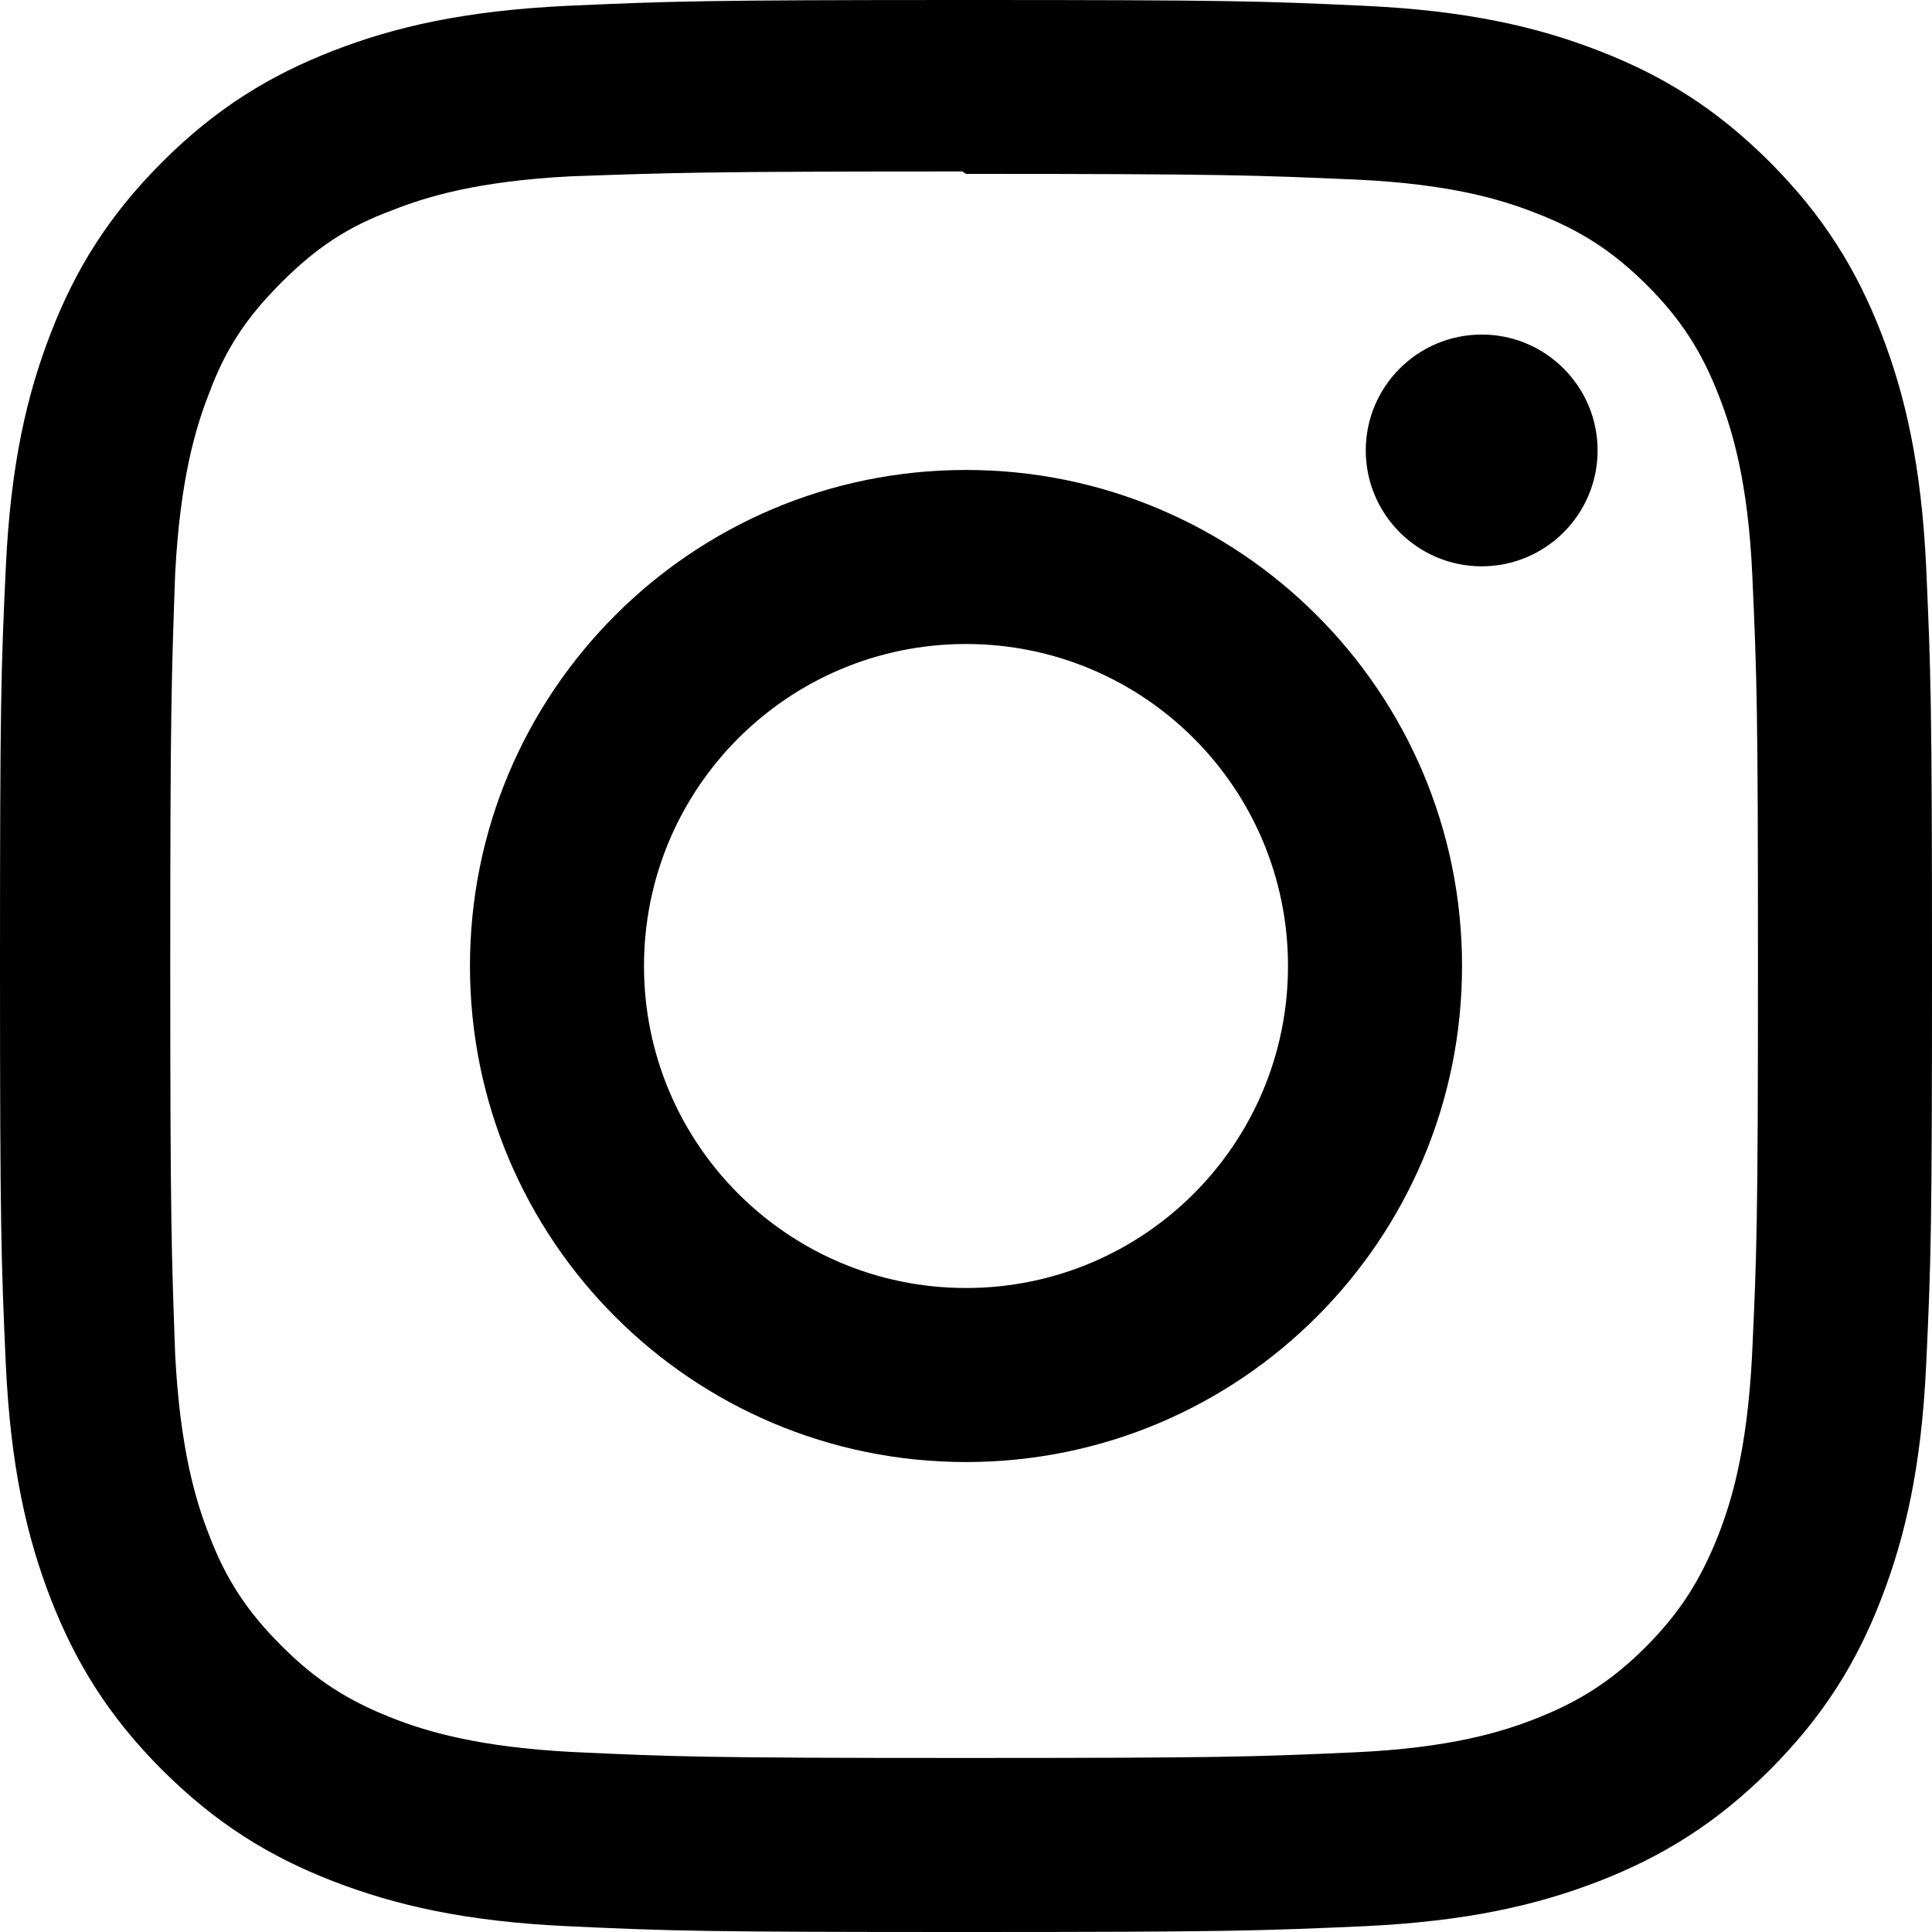
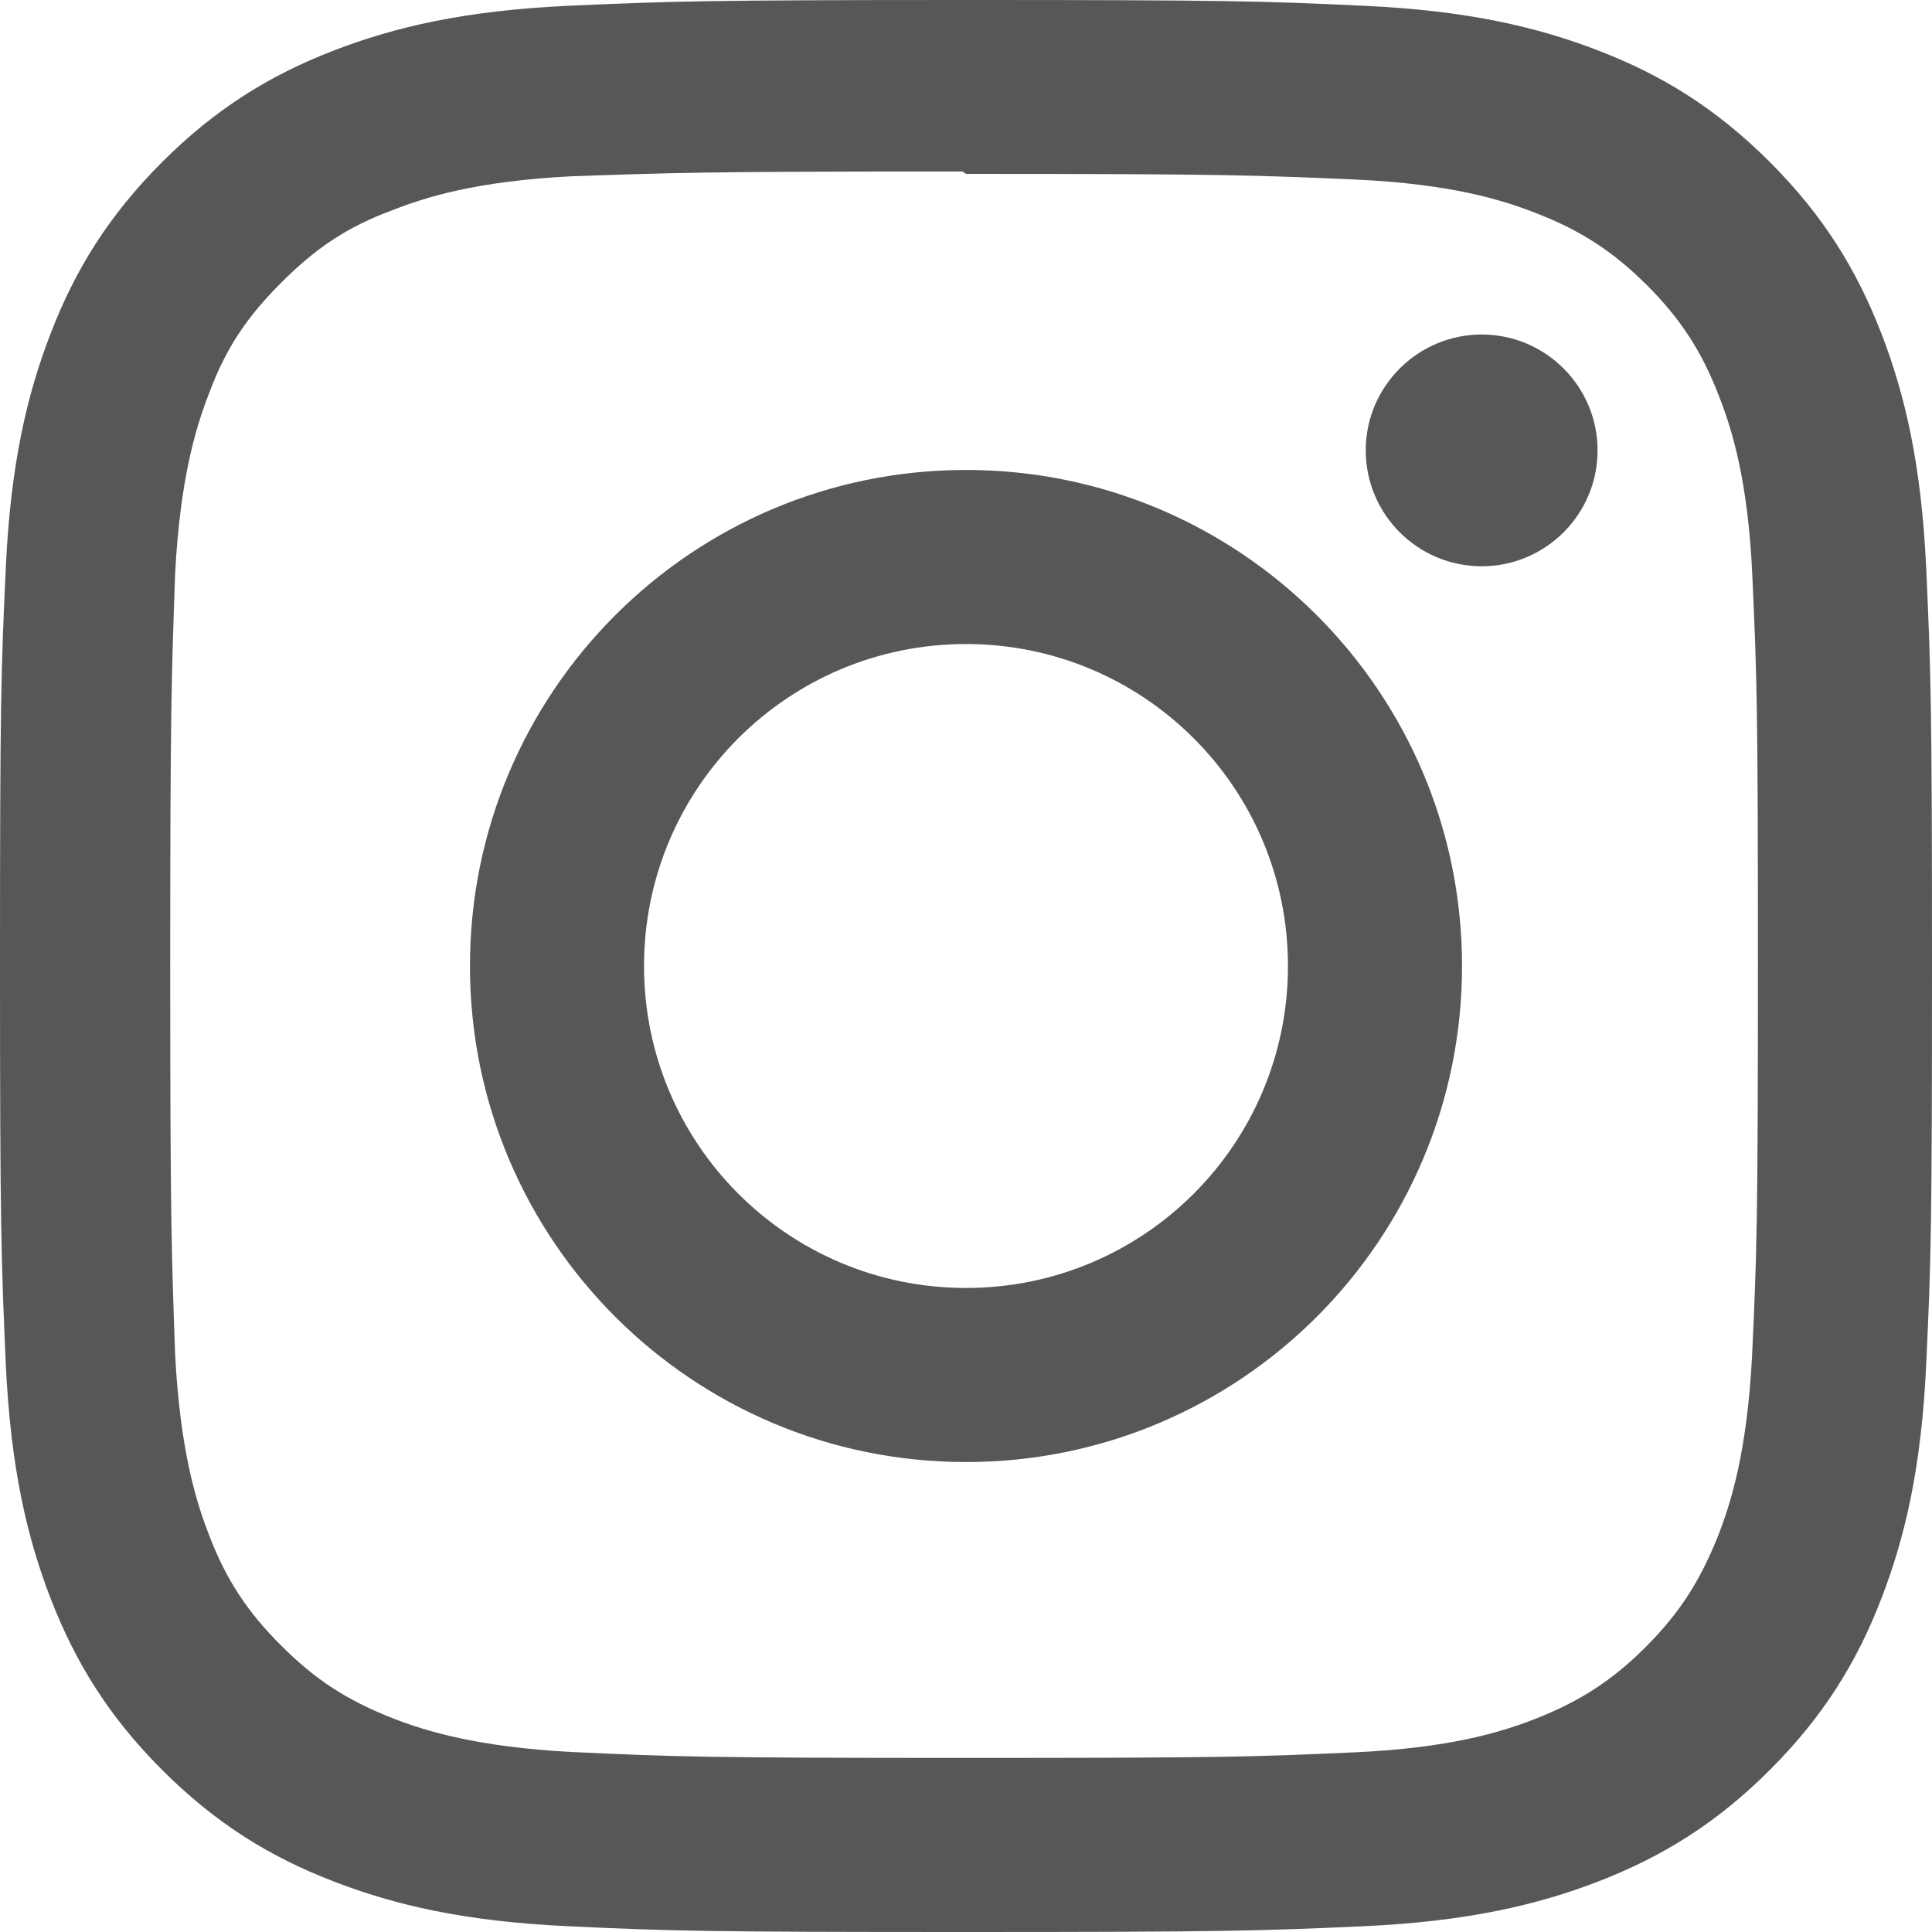
- <svg xmlns="http://www.w3.org/2000/svg" aria-labelledby="simpleicons-instagram-icon" role="img" viewBox="0 0 24 24">
-   <path d="M12 0C8.74 0 8.333.015 7.053.072 5.775.132 4.905.333 4.14.63c-.789.306-1.459.717-2.126 1.384S.935 3.35.63 4.14C.333 4.905.131 5.775.072 7.053.012 8.333 0 8.74 0 12s.015 3.667.072 4.947c.06 1.277.261 2.148.558 2.913.306.788.717 1.459 1.384 2.126.667.666 1.336 1.079 2.126 1.384.766.296 1.636.499 2.913.558C8.333 23.988 8.74 24 12 24s3.667-.015 4.947-.072c1.277-.06 2.148-.262 2.913-.558.788-.306 1.459-.718 2.126-1.384.666-.667 1.079-1.335 1.384-2.126.296-.765.499-1.636.558-2.913.06-1.28.072-1.687.072-4.947s-.015-3.667-.072-4.947c-.06-1.277-.262-2.149-.558-2.913-.306-.789-.718-1.459-1.384-2.126C21.319 1.347 20.651.935 19.86.63c-.765-.297-1.636-.499-2.913-.558C15.667.012 15.26 0 12 0zm0 2.16c3.203 0 3.585.016 4.85.071 1.17.055 1.805.249 2.227.415.562.217.96.477 1.382.896.419.42.679.819.896 1.381.164.422.36 1.057.413 2.227.057 1.266.07 1.646.07 4.85s-.015 3.585-.074 4.85c-.061 1.17-.256 1.805-.421 2.227-.224.562-.479.96-.899 1.382-.419.419-.824.679-1.38.896-.42.164-1.065.36-2.235.413-1.274.057-1.649.07-4.859.07-3.211 0-3.586-.015-4.859-.074-1.171-.061-1.816-.256-2.236-.421-.569-.224-.96-.479-1.379-.899-.421-.419-.69-.824-.9-1.38-.165-.42-.359-1.065-.42-2.235-.045-1.26-.061-1.649-.061-4.844 0-3.196.016-3.586.061-4.861.061-1.17.255-1.814.42-2.234.21-.57.479-.96.9-1.381.419-.419.81-.689 1.379-.898.42-.166 1.051-.361 2.221-.421 1.275-.045 1.65-.06 4.859-.06l.045.03zm0 3.678c-3.405 0-6.162 2.76-6.162 6.162 0 3.405 2.76 6.162 6.162 6.162 3.405 0 6.162-2.76 6.162-6.162 0-3.405-2.76-6.162-6.162-6.162zM12 16c-2.21 0-4-1.79-4-4s1.79-4 4-4 4 1.79 4 4-1.79 4-4 4zm7.846-10.405c0 .795-.646 1.44-1.44 1.44-.795 0-1.44-.646-1.44-1.44 0-.794.646-1.439 1.44-1.439.793-.001 1.44.645 1.44 1.439z" />
+ <svg xmlns="http://www.w3.org/2000/svg" width="20px" height="20px" viewBox="0 0 20 20" version="1.1">
+   <path d="M10,0 C7.283,0 6.944,0.013 5.878,0.06 C4.812,0.11 4.088,0.278 3.45,0.525 C2.792,0.78 2.234,1.123 1.678,1.678 C1.123,2.234 0.779,2.792 0.525,3.45 C0.278,4.088 0.109,4.812 0.06,5.878 C0.01,6.944 0,7.283 0,10 C0,12.717 0.013,13.056 0.06,14.123 C0.11,15.187 0.278,15.912 0.525,16.55 C0.78,17.207 1.123,17.766 1.678,18.322 C2.234,18.877 2.792,19.221 3.45,19.475 C4.088,19.722 4.813,19.891 5.878,19.94 C6.944,19.99 7.283,20 10,20 C12.717,20 13.056,19.988 14.123,19.94 C15.187,19.89 15.912,19.722 16.55,19.475 C17.207,19.22 17.766,18.877 18.322,18.322 C18.877,17.766 19.221,17.209 19.475,16.55 C19.722,15.912 19.891,15.187 19.94,14.123 C19.99,13.056 20,12.717 20,10 C20,7.283 19.988,6.944 19.94,5.878 C19.89,4.813 19.722,4.087 19.475,3.45 C19.22,2.792 18.877,2.234 18.322,1.678 C17.766,1.123 17.209,0.779 16.55,0.525 C15.912,0.278 15.187,0.109 14.123,0.06 C13.056,0.01 12.717,0 10,0 L10,0 Z M10,1.8 C12.669,1.8 12.988,1.813 14.042,1.859 C15.017,1.905 15.546,2.067 15.898,2.205 C16.366,2.386 16.698,2.603 17.049,2.952 C17.398,3.302 17.615,3.634 17.796,4.103 C17.933,4.454 18.096,4.983 18.14,5.958 C18.188,7.013 18.198,7.33 18.198,10 C18.198,12.67 18.186,12.988 18.137,14.042 C18.086,15.017 17.923,15.546 17.786,15.898 C17.599,16.366 17.387,16.698 17.037,17.049 C16.688,17.398 16.35,17.615 15.887,17.796 C15.537,17.933 14.999,18.096 14.024,18.14 C12.963,18.188 12.65,18.198 9.975,18.198 C7.299,18.198 6.987,18.186 5.926,18.137 C4.95,18.086 4.412,17.923 4.062,17.786 C3.588,17.599 3.263,17.387 2.913,17.037 C2.562,16.688 2.338,16.35 2.163,15.887 C2.026,15.537 1.864,14.999 1.813,14.024 C1.776,12.974 1.762,12.65 1.762,9.988 C1.762,7.324 1.776,6.999 1.813,5.937 C1.864,4.962 2.026,4.425 2.163,4.075 C2.338,3.6 2.562,3.275 2.913,2.924 C3.263,2.575 3.588,2.35 4.062,2.176 C4.412,2.038 4.938,1.875 5.913,1.825 C6.976,1.788 7.288,1.775 9.963,1.775 L10,1.8 L10,1.8 Z M10,4.865 C7.162,4.865 4.865,7.165 4.865,10 C4.865,12.838 7.165,15.135 10,15.135 C12.838,15.135 15.135,12.835 15.135,10 C15.135,7.162 12.835,4.865 10,4.865 L10,4.865 Z M10,13.333 C8.158,13.333 6.667,11.842 6.667,10 C6.667,8.158 8.158,6.667 10,6.667 C11.842,6.667 13.333,8.158 13.333,10 C13.333,11.842 11.842,13.333 10,13.333 L10,13.333 Z M16.538,4.662 C16.538,5.325 16,5.862 15.338,5.862 C14.676,5.862 14.138,5.324 14.138,4.662 C14.138,4.001 14.677,3.463 15.338,3.463 C15.999,3.462 16.538,4.001 16.538,4.662 L16.538,4.662 Z" id="Shape" fill="#575757" />
</svg>
